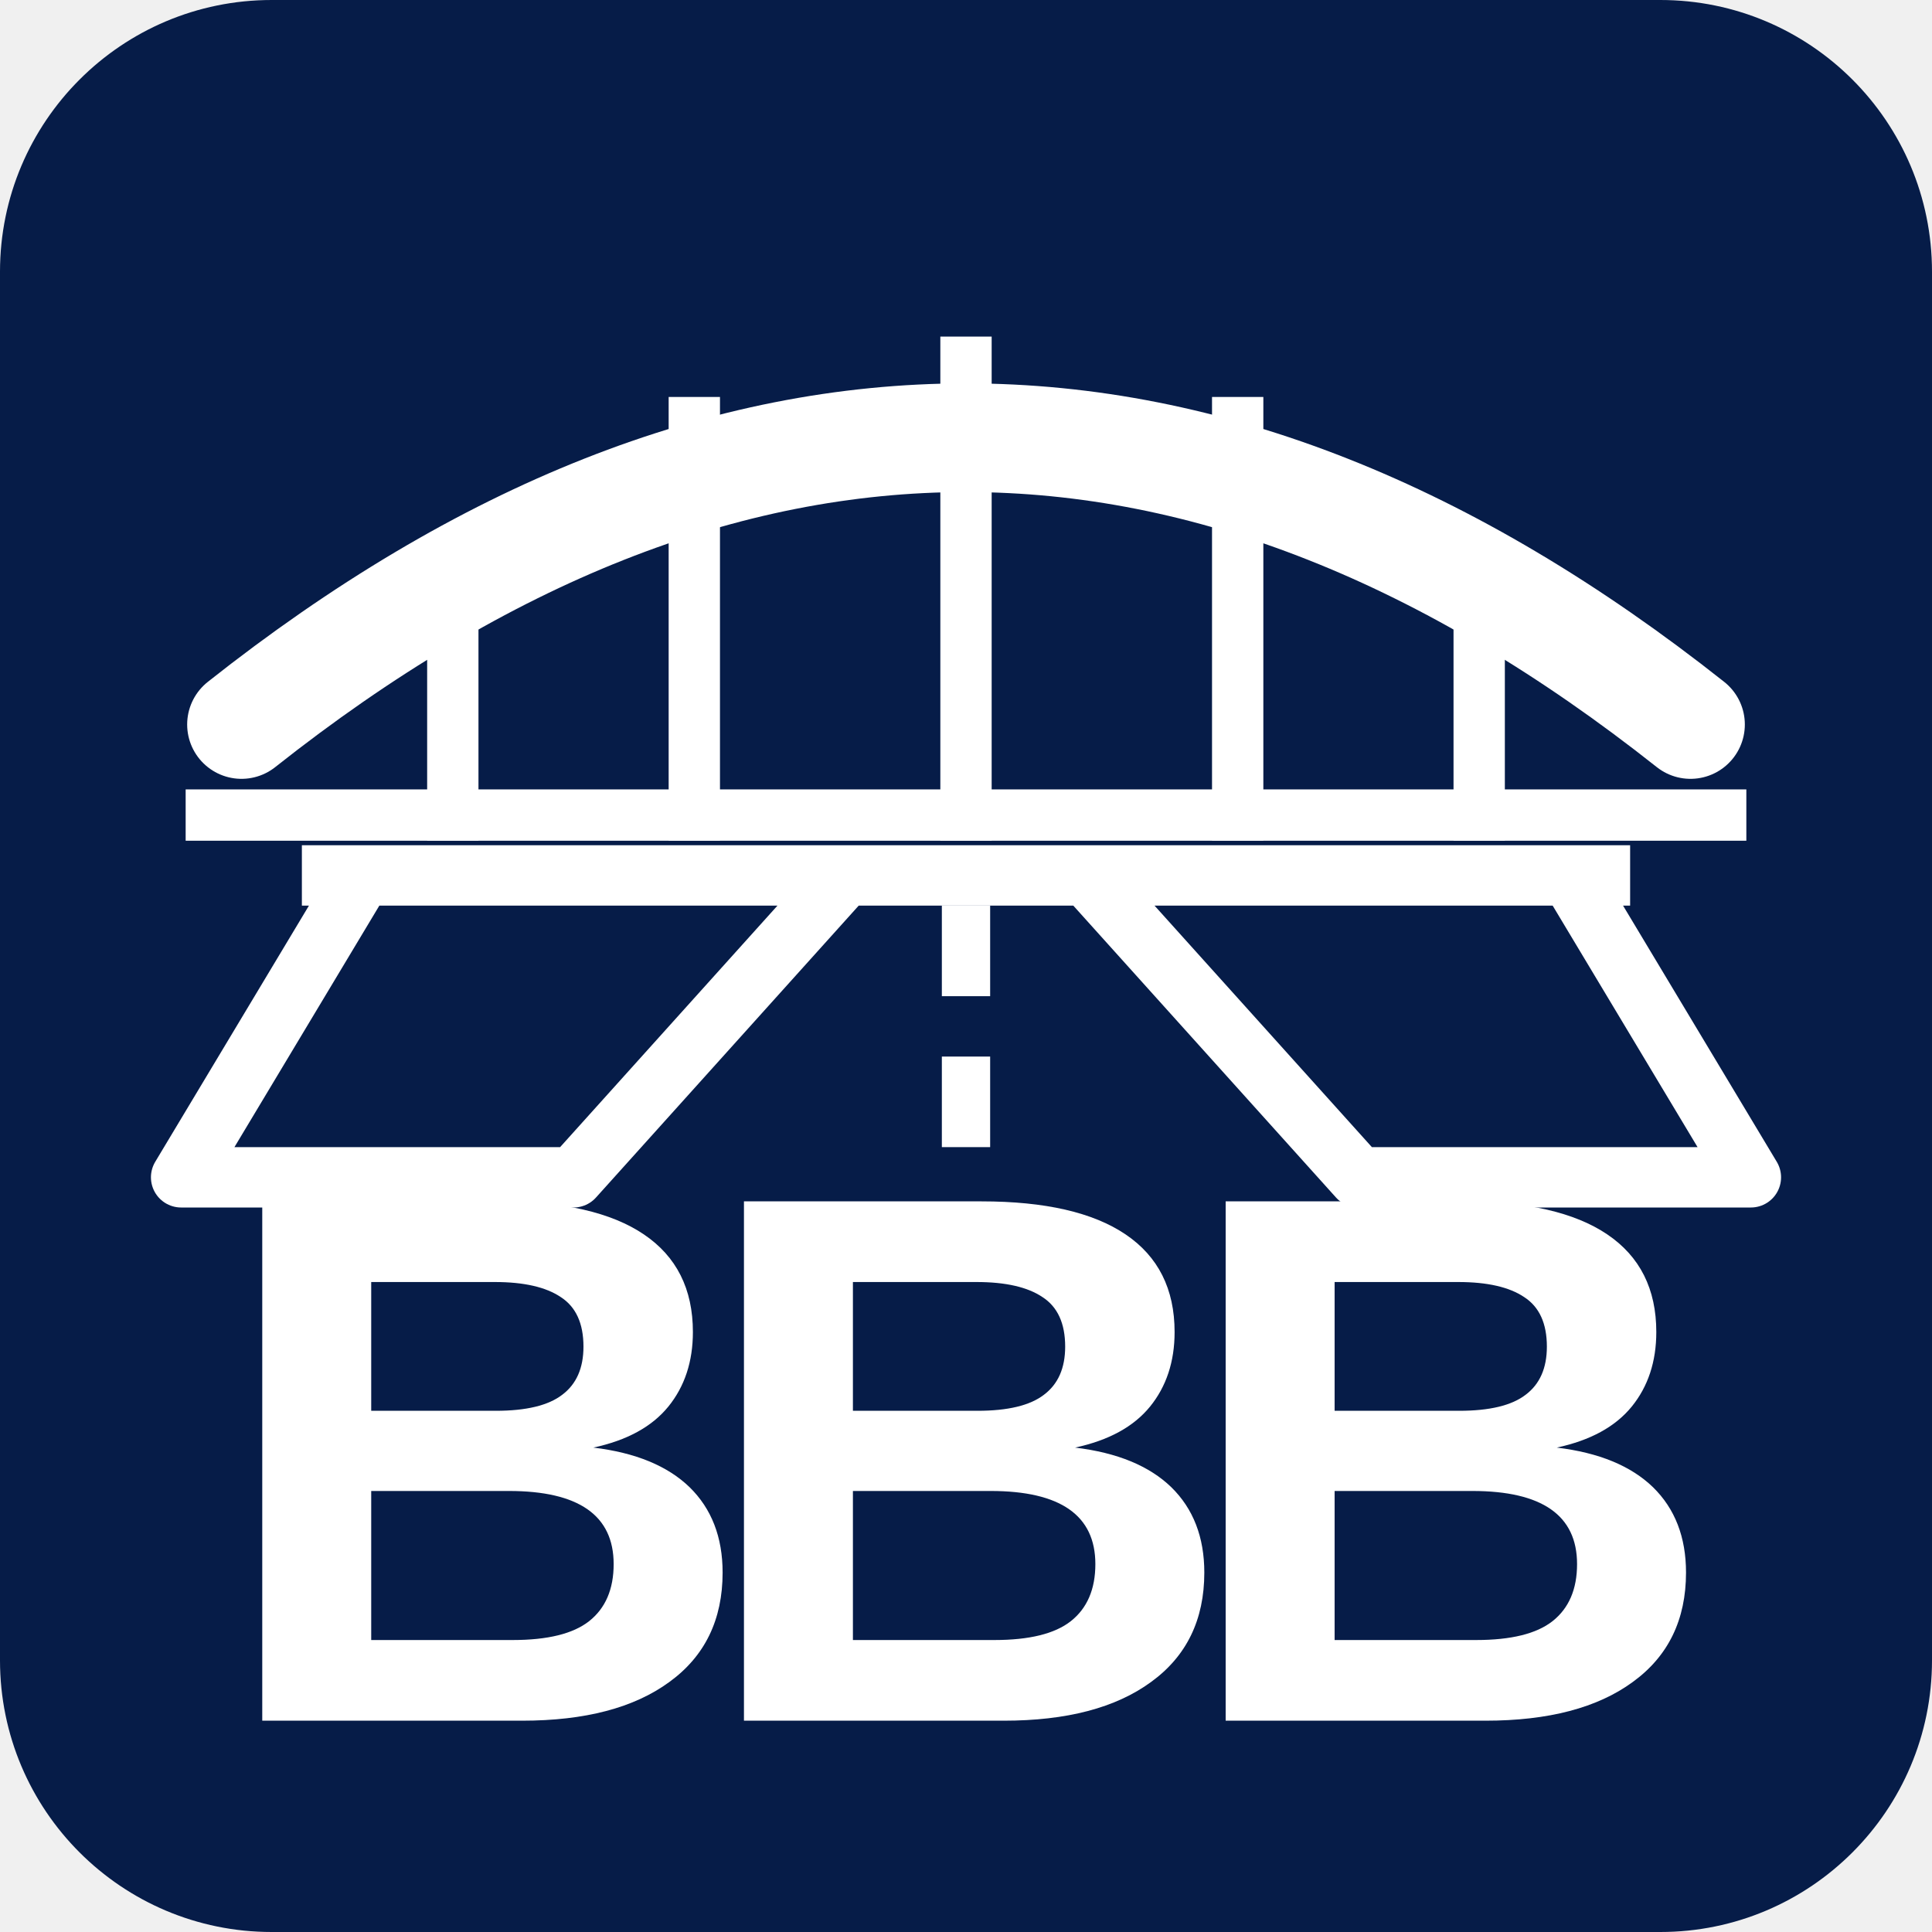
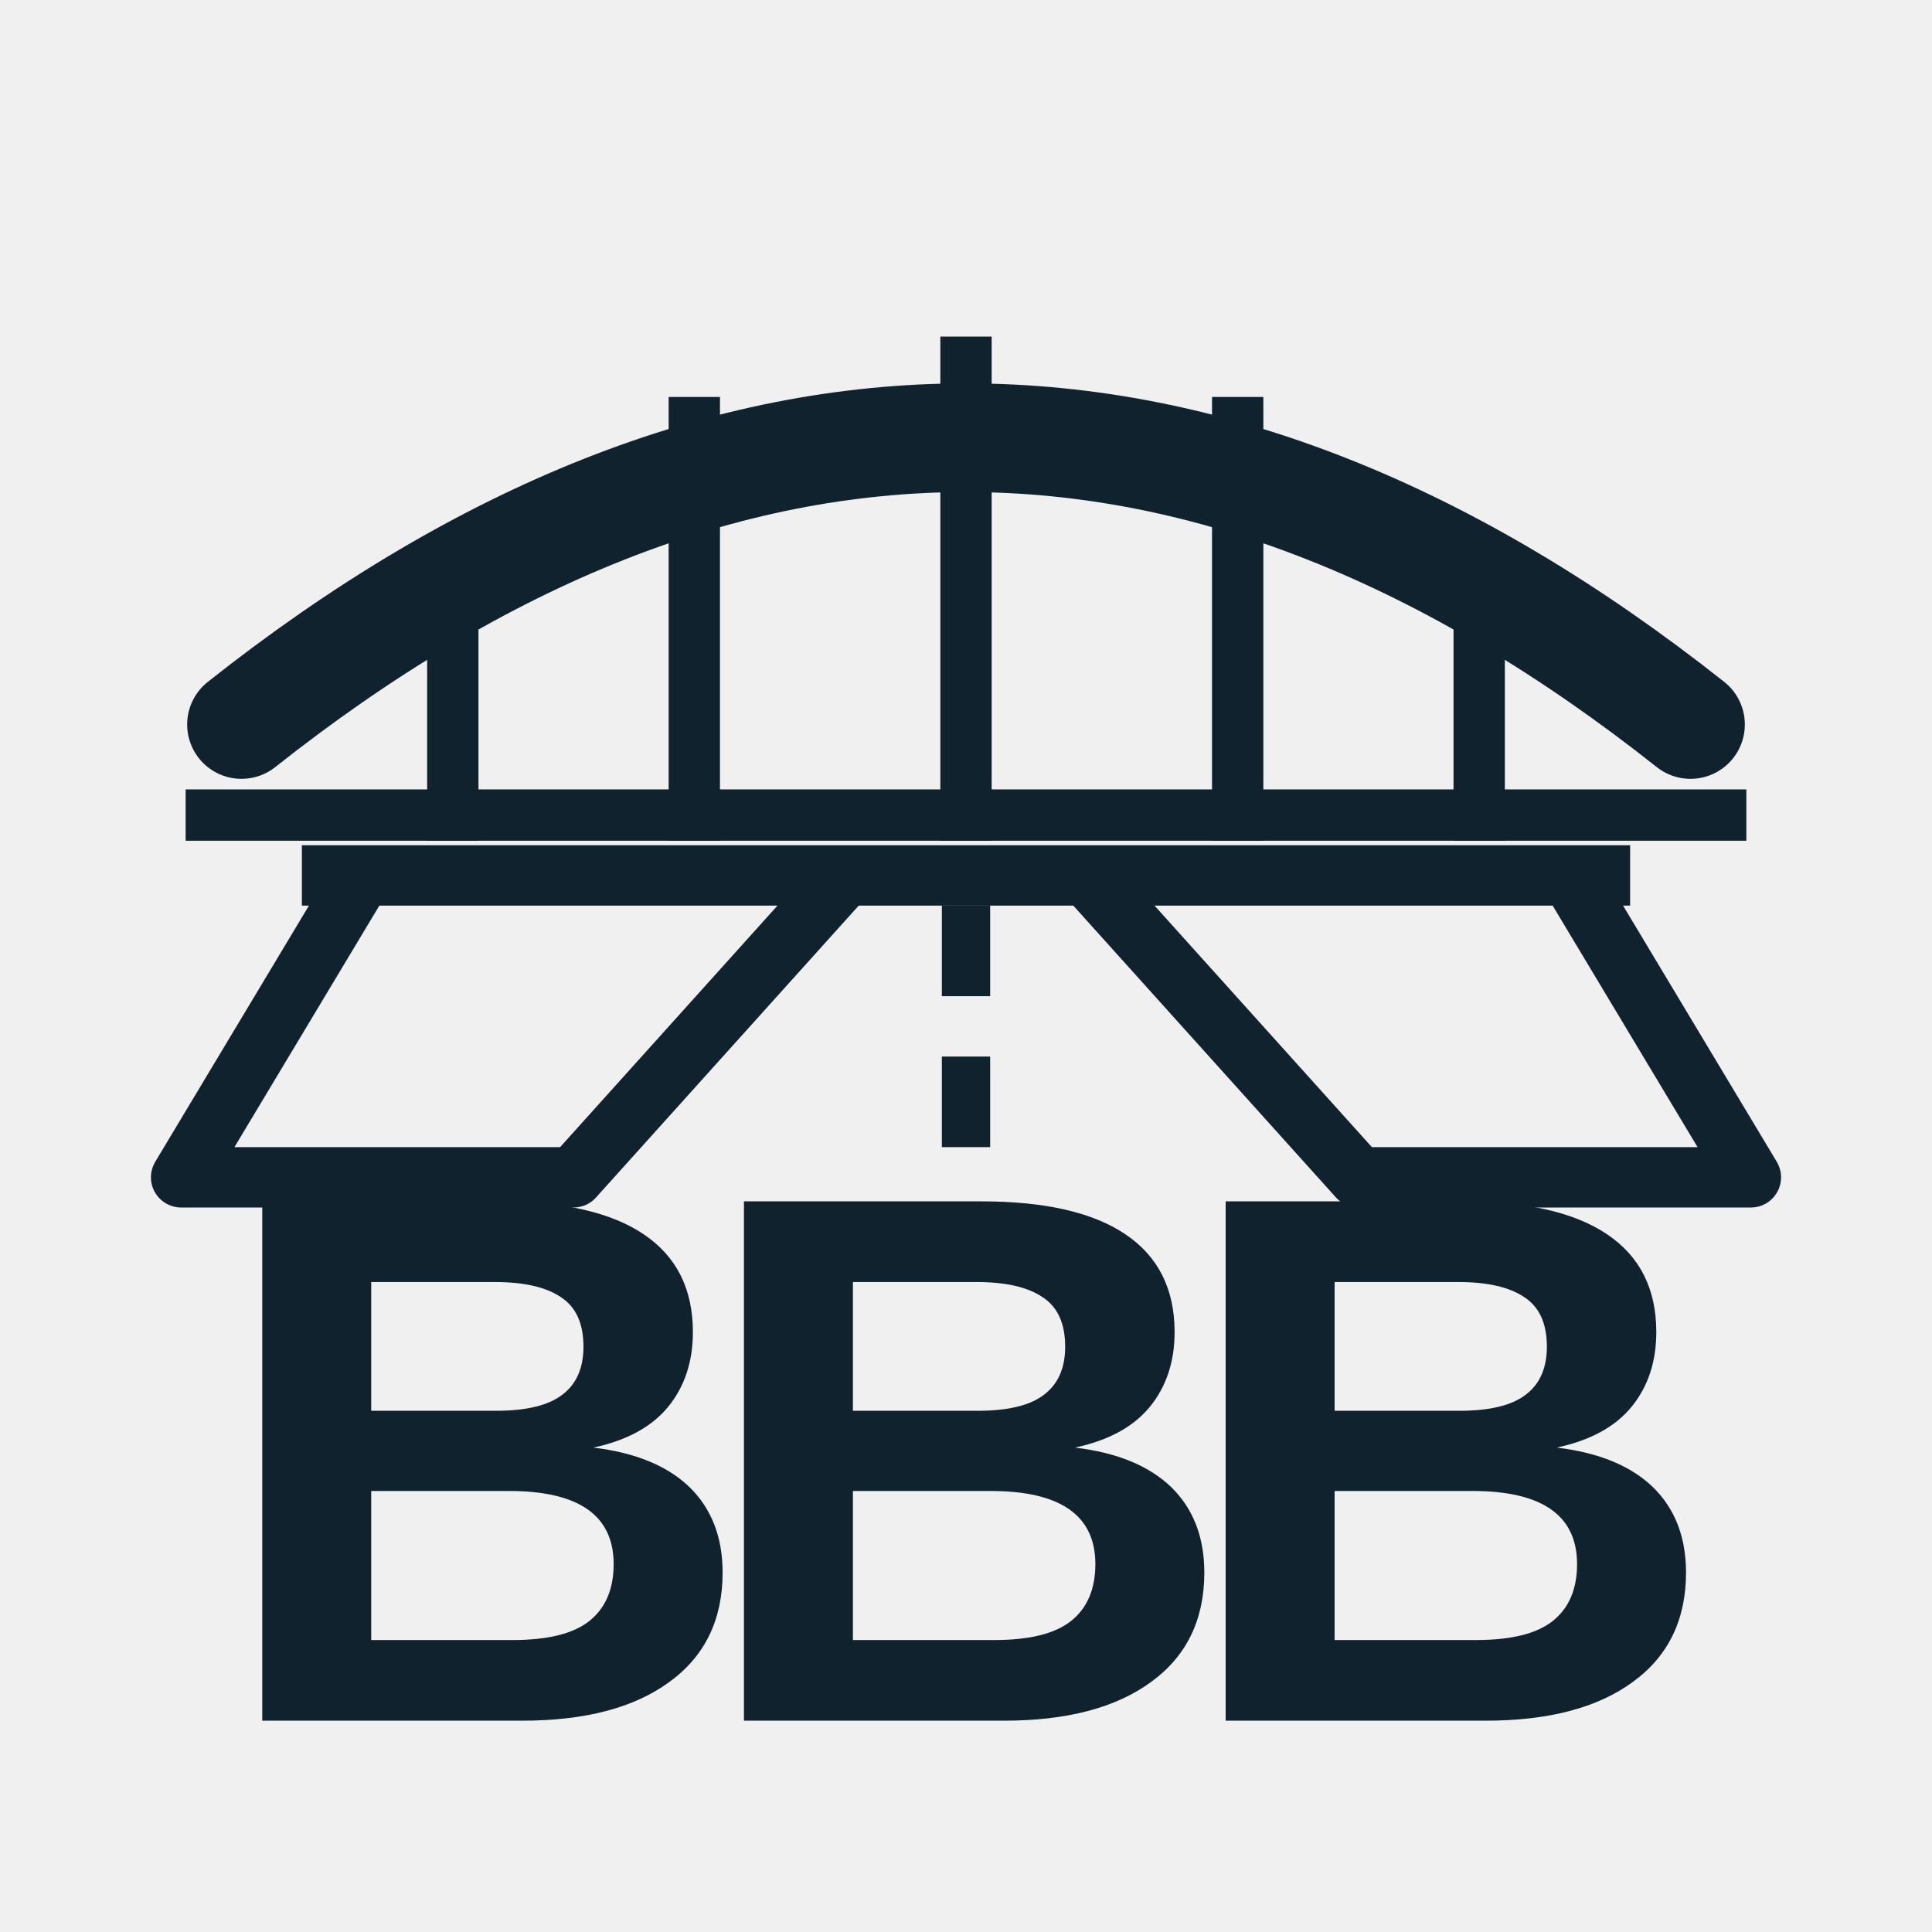
<svg xmlns="http://www.w3.org/2000/svg" viewBox="0 0 64 64">
-   <rect width="64" height="64" rx="9" fill="#061c48" />
-   <path d="M8 24Q32 5 56 24" fill="none" stroke="#fff" stroke-width="3.6" stroke-linecap="round" />
-   <g fill="none" stroke="#fff" stroke-width="1.7" stroke-linecap="square">
+   <path d="M8 24Q32 5 56 24" fill="none" stroke="#10222e" stroke-width="3.6" stroke-linecap="round" />
+   <g fill="none" stroke="#10222e" stroke-width="1.7" stroke-linecap="square">
    <path d="M15 19v8M23 14v13M32 12v15M41 14v13M49 19v8" />
    <path d="M7 27h50" />
  </g>
-   <path d="M10 29h44M12 29l-6 10h13l9-10M52 29l6 10H45l-9-10" fill="none" stroke="#fff" stroke-width="2" stroke-linejoin="round" />
-   <path d="M32 30v9" stroke="#fff" stroke-width="1.6" stroke-dasharray="3 2" />
-   <text x="32" y="57" text-anchor="middle" font-family="Arial,Helvetica,sans-serif" font-size="25" font-weight="900" letter-spacing="-2.1" fill="#fff">BBB</text>
+   <path d="M10 29h44M12 29l-6 10h13l9-10M52 29l6 10H45l-9-10" fill="none" stroke="#10222e" stroke-width="2" stroke-linejoin="round" />
+   <path d="M32 30v9" stroke="#10222e" stroke-width="1.6" stroke-dasharray="3 2" />
+   <text x="32" y="57" text-anchor="middle" font-family="Arial,Helvetica,sans-serif" font-size="25" font-weight="900" letter-spacing="-2.1" fill="#10222e">BBB</text>
</svg>
